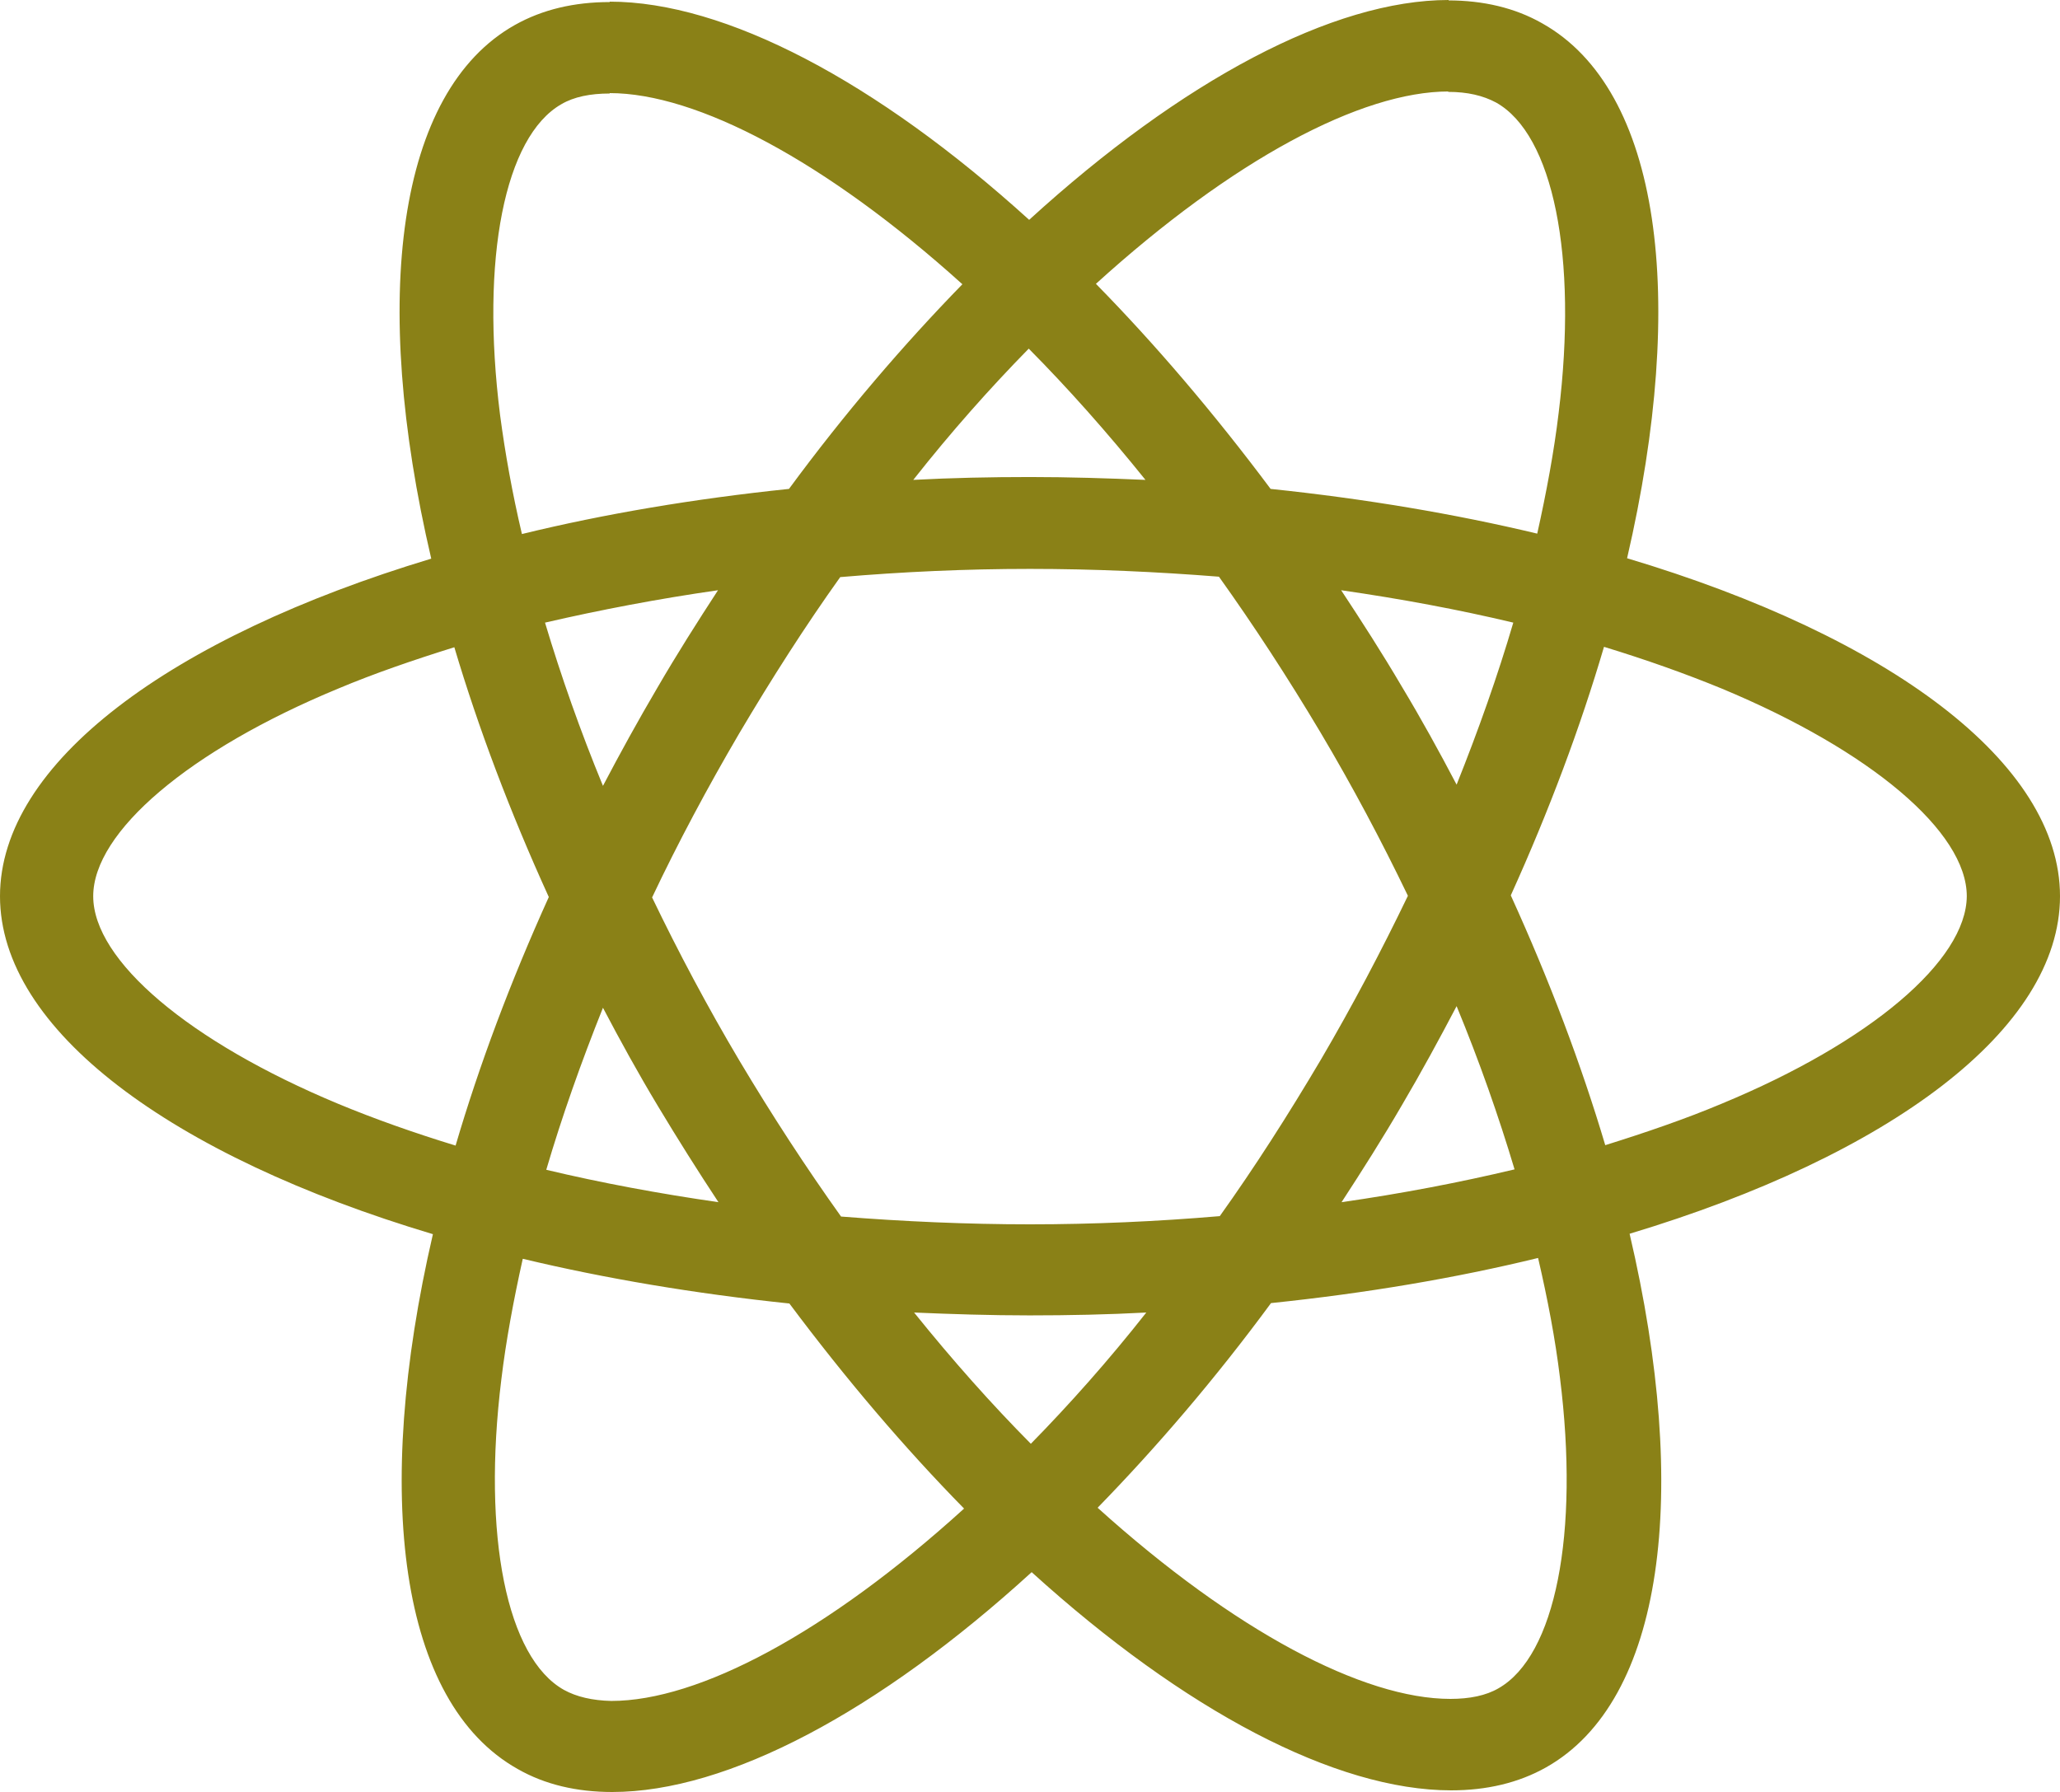
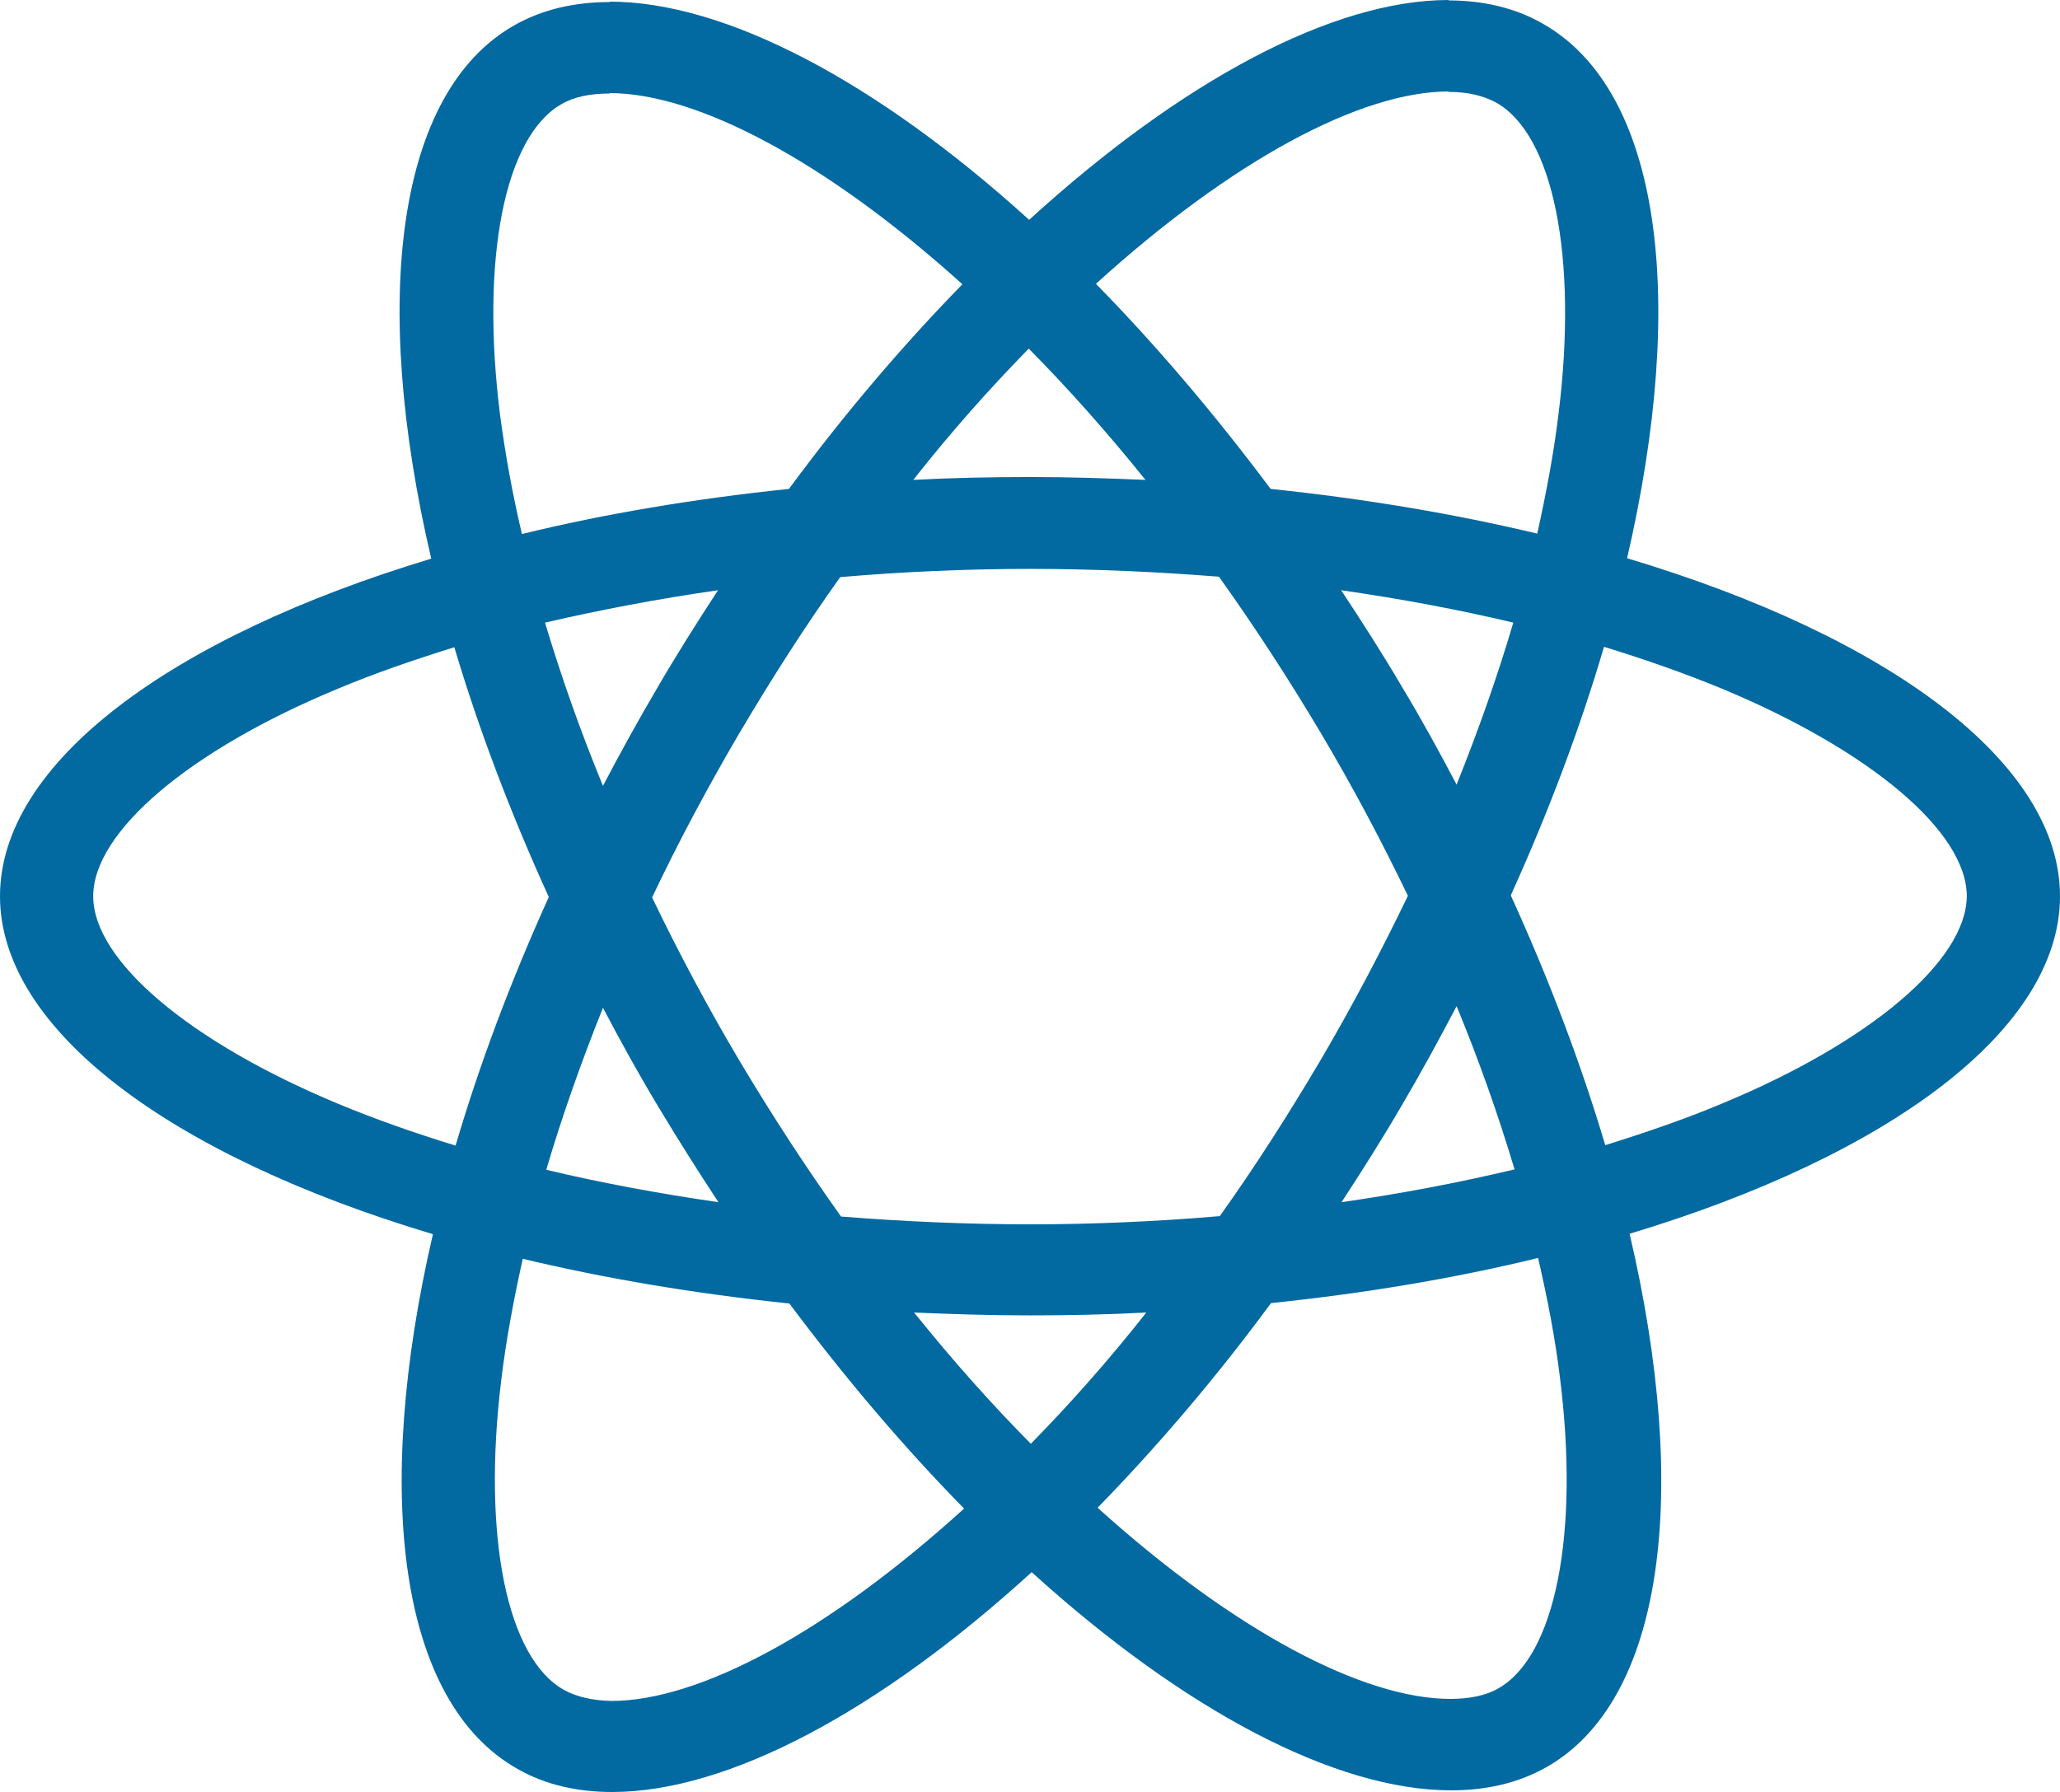
<svg xmlns="http://www.w3.org/2000/svg" width="100" height="87" viewBox="0 0 100 87" fill="none">
-   <path d="M100 43.51C100 37.038 91.704 30.905 78.985 27.102C81.92 14.437 80.616 4.361 74.868 1.135C73.543 0.378 71.993 0.02 70.302 0.02V4.461C71.239 4.461 71.993 4.64 72.625 4.978C75.397 6.531 76.6 12.446 75.662 20.052C75.438 21.924 75.071 23.896 74.623 25.907C70.628 24.951 66.266 24.214 61.68 23.736C58.928 20.052 56.074 16.707 53.2 13.78C59.845 7.746 66.082 4.441 70.322 4.441V0C64.717 0 57.379 3.903 49.959 10.673C42.54 3.943 35.202 0.08 29.596 0.08V4.52C33.816 4.52 40.073 7.806 46.718 13.8C43.865 16.727 41.011 20.052 38.3 23.736C33.693 24.214 29.331 24.951 25.336 25.927C24.867 23.936 24.521 22.004 24.276 20.152C23.318 12.545 24.501 6.631 27.252 5.058C27.864 4.699 28.659 4.54 29.596 4.54V0.1C27.884 0.1 26.335 0.458 24.99 1.215C19.262 4.441 17.978 14.497 20.934 27.122C8.255 30.945 0 37.058 0 43.51C0 49.982 8.296 56.115 21.015 59.918C18.08 72.583 19.384 82.659 25.133 85.885C26.457 86.642 28.006 87 29.719 87C35.324 87 42.662 83.097 50.081 76.327C57.501 83.057 64.839 86.92 70.444 86.92C72.156 86.92 73.706 86.562 75.051 85.805C80.779 82.579 82.063 72.523 79.107 59.898C91.745 56.095 100 49.962 100 43.51ZM73.461 30.228C72.707 32.797 71.769 35.445 70.709 38.094C69.874 36.501 68.997 34.907 68.039 33.315C67.102 31.721 66.103 30.168 65.104 28.655C67.998 29.073 70.791 29.591 73.461 30.228ZM64.126 51.435C62.536 54.124 60.905 56.672 59.213 59.042C56.176 59.301 53.098 59.44 50 59.44C46.922 59.44 43.844 59.301 40.828 59.062C39.136 56.692 37.485 54.163 35.895 51.495C34.346 48.886 32.939 46.238 31.655 43.57C32.919 40.901 34.346 38.233 35.874 35.624C37.464 32.936 39.095 30.387 40.787 28.018C43.824 27.759 46.902 27.619 50 27.619C53.078 27.619 56.156 27.759 59.172 27.998C60.864 30.367 62.515 32.896 64.105 35.565C65.654 38.173 67.061 40.822 68.345 43.49C67.061 46.158 65.654 48.827 64.126 51.435ZM70.709 48.847C71.81 51.515 72.748 54.183 73.522 56.772C70.852 57.409 68.039 57.947 65.124 58.365C66.123 56.832 67.122 55.259 68.059 53.646C68.997 52.053 69.874 50.44 70.709 48.847ZM50.041 70.094C48.145 68.182 46.249 66.052 44.374 63.722C46.209 63.801 48.084 63.861 49.98 63.861C51.896 63.861 53.791 63.821 55.646 63.722C53.812 66.052 51.916 68.182 50.041 70.094ZM34.876 58.365C31.981 57.947 29.189 57.429 26.518 56.792C27.273 54.223 28.21 51.575 29.27 48.926C30.106 50.519 30.983 52.112 31.941 53.705C32.898 55.298 33.877 56.852 34.876 58.365ZM49.939 16.926C51.834 18.838 53.73 20.968 55.605 23.298C53.771 23.219 51.896 23.159 50 23.159C48.084 23.159 46.188 23.199 44.334 23.298C46.168 20.968 48.064 18.838 49.939 16.926ZM34.855 28.655C33.856 30.188 32.858 31.761 31.92 33.374C30.983 34.967 30.106 36.56 29.27 38.153C28.17 35.485 27.232 32.817 26.457 30.228C29.128 29.611 31.941 29.073 34.855 28.655ZM16.409 53.586C9.193 50.579 4.525 46.636 4.525 43.51C4.525 40.384 9.193 36.421 16.409 33.434C18.161 32.697 20.078 32.04 22.055 31.423C23.216 35.326 24.745 39.388 26.641 43.55C24.766 47.692 23.257 51.734 22.116 55.617C20.098 55 18.182 54.323 16.409 53.586ZM27.375 82.042C24.602 80.488 23.4 74.574 24.337 66.968C24.562 65.096 24.929 63.124 25.377 61.113C29.372 62.069 33.734 62.806 38.32 63.284C41.072 66.968 43.926 70.313 46.8 73.24C40.155 79.274 33.918 82.579 29.678 82.579C28.761 82.559 27.986 82.38 27.375 82.042ZM75.724 66.868C76.682 74.475 75.499 80.389 72.748 81.962C72.136 82.32 71.341 82.48 70.404 82.48C66.184 82.48 59.927 79.194 53.282 73.2C56.135 70.273 58.989 66.948 61.7 63.264C66.307 62.786 70.669 62.049 74.664 61.073C75.132 63.084 75.499 65.016 75.724 66.868ZM83.571 53.586C81.818 54.323 79.902 54.98 77.925 55.597C76.763 51.694 75.234 47.632 73.339 43.47C75.214 39.328 76.722 35.286 77.864 31.403C79.882 32.02 81.798 32.697 83.591 33.434C90.807 36.441 95.475 40.384 95.475 43.51C95.454 46.636 90.787 50.599 83.571 53.586Z" fill="#8A8117" />
+   <path d="M100 43.51C100 37.038 91.704 30.905 78.985 27.102C81.92 14.437 80.616 4.361 74.868 1.135C73.543 0.378 71.993 0.02 70.302 0.02V4.461C71.239 4.461 71.993 4.64 72.625 4.978C75.397 6.531 76.6 12.446 75.662 20.052C75.438 21.924 75.071 23.896 74.623 25.907C70.628 24.951 66.266 24.214 61.68 23.736C58.928 20.052 56.074 16.707 53.2 13.78C59.845 7.746 66.082 4.441 70.322 4.441V0C64.717 0 57.379 3.903 49.959 10.673C42.54 3.943 35.202 0.08 29.596 0.08V4.52C33.816 4.52 40.073 7.806 46.718 13.8C43.865 16.727 41.011 20.052 38.3 23.736C33.693 24.214 29.331 24.951 25.336 25.927C24.867 23.936 24.521 22.004 24.276 20.152C23.318 12.545 24.501 6.631 27.252 5.058C27.864 4.699 28.659 4.54 29.596 4.54V0.1C27.884 0.1 26.335 0.458 24.99 1.215C19.262 4.441 17.978 14.497 20.934 27.122C8.255 30.945 0 37.058 0 43.51C0 49.982 8.296 56.115 21.015 59.918C18.08 72.583 19.384 82.659 25.133 85.885C26.457 86.642 28.006 87 29.719 87C35.324 87 42.662 83.097 50.081 76.327C57.501 83.057 64.839 86.92 70.444 86.92C72.156 86.92 73.706 86.562 75.051 85.805C80.779 82.579 82.063 72.523 79.107 59.898C91.745 56.095 100 49.962 100 43.51ZM73.461 30.228C72.707 32.797 71.769 35.445 70.709 38.094C69.874 36.501 68.997 34.907 68.039 33.315C67.102 31.721 66.103 30.168 65.104 28.655C67.998 29.073 70.791 29.591 73.461 30.228ZM64.126 51.435C62.536 54.124 60.905 56.672 59.213 59.042C56.176 59.301 53.098 59.44 50 59.44C46.922 59.44 43.844 59.301 40.828 59.062C39.136 56.692 37.485 54.163 35.895 51.495C34.346 48.886 32.939 46.238 31.655 43.57C32.919 40.901 34.346 38.233 35.874 35.624C37.464 32.936 39.095 30.387 40.787 28.018C43.824 27.759 46.902 27.619 50 27.619C53.078 27.619 56.156 27.759 59.172 27.998C60.864 30.367 62.515 32.896 64.105 35.565C65.654 38.173 67.061 40.822 68.345 43.49C67.061 46.158 65.654 48.827 64.126 51.435ZM70.709 48.847C71.81 51.515 72.748 54.183 73.522 56.772C70.852 57.409 68.039 57.947 65.124 58.365C66.123 56.832 67.122 55.259 68.059 53.646C68.997 52.053 69.874 50.44 70.709 48.847ZM50.041 70.094C48.145 68.182 46.249 66.052 44.374 63.722C46.209 63.801 48.084 63.861 49.98 63.861C51.896 63.861 53.791 63.821 55.646 63.722C53.812 66.052 51.916 68.182 50.041 70.094ZM34.876 58.365C31.981 57.947 29.189 57.429 26.518 56.792C27.273 54.223 28.21 51.575 29.27 48.926C30.106 50.519 30.983 52.112 31.941 53.705C32.898 55.298 33.877 56.852 34.876 58.365ZM49.939 16.926C51.834 18.838 53.73 20.968 55.605 23.298C53.771 23.219 51.896 23.159 50 23.159C48.084 23.159 46.188 23.199 44.334 23.298C46.168 20.968 48.064 18.838 49.939 16.926ZM34.855 28.655C33.856 30.188 32.858 31.761 31.92 33.374C30.983 34.967 30.106 36.56 29.27 38.153C28.17 35.485 27.232 32.817 26.457 30.228C29.128 29.611 31.941 29.073 34.855 28.655ZM16.409 53.586C9.193 50.579 4.525 46.636 4.525 43.51C4.525 40.384 9.193 36.421 16.409 33.434C18.161 32.697 20.078 32.04 22.055 31.423C23.216 35.326 24.745 39.388 26.641 43.55C24.766 47.692 23.257 51.734 22.116 55.617C20.098 55 18.182 54.323 16.409 53.586ZM27.375 82.042C24.602 80.488 23.4 74.574 24.337 66.968C24.562 65.096 24.929 63.124 25.377 61.113C29.372 62.069 33.734 62.806 38.32 63.284C41.072 66.968 43.926 70.313 46.8 73.24C40.155 79.274 33.918 82.579 29.678 82.579C28.761 82.559 27.986 82.38 27.375 82.042ZM75.724 66.868C76.682 74.475 75.499 80.389 72.748 81.962C72.136 82.32 71.341 82.48 70.404 82.48C66.184 82.48 59.927 79.194 53.282 73.2C56.135 70.273 58.989 66.948 61.7 63.264C66.307 62.786 70.669 62.049 74.664 61.073C75.132 63.084 75.499 65.016 75.724 66.868ZM83.571 53.586C81.818 54.323 79.902 54.98 77.925 55.597C76.763 51.694 75.234 47.632 73.339 43.47C75.214 39.328 76.722 35.286 77.864 31.403C79.882 32.02 81.798 32.697 83.591 33.434C90.807 36.441 95.475 40.384 95.475 43.51C95.454 46.636 90.787 50.599 83.571 53.586Z" fill="#0369A1" />
</svg>
